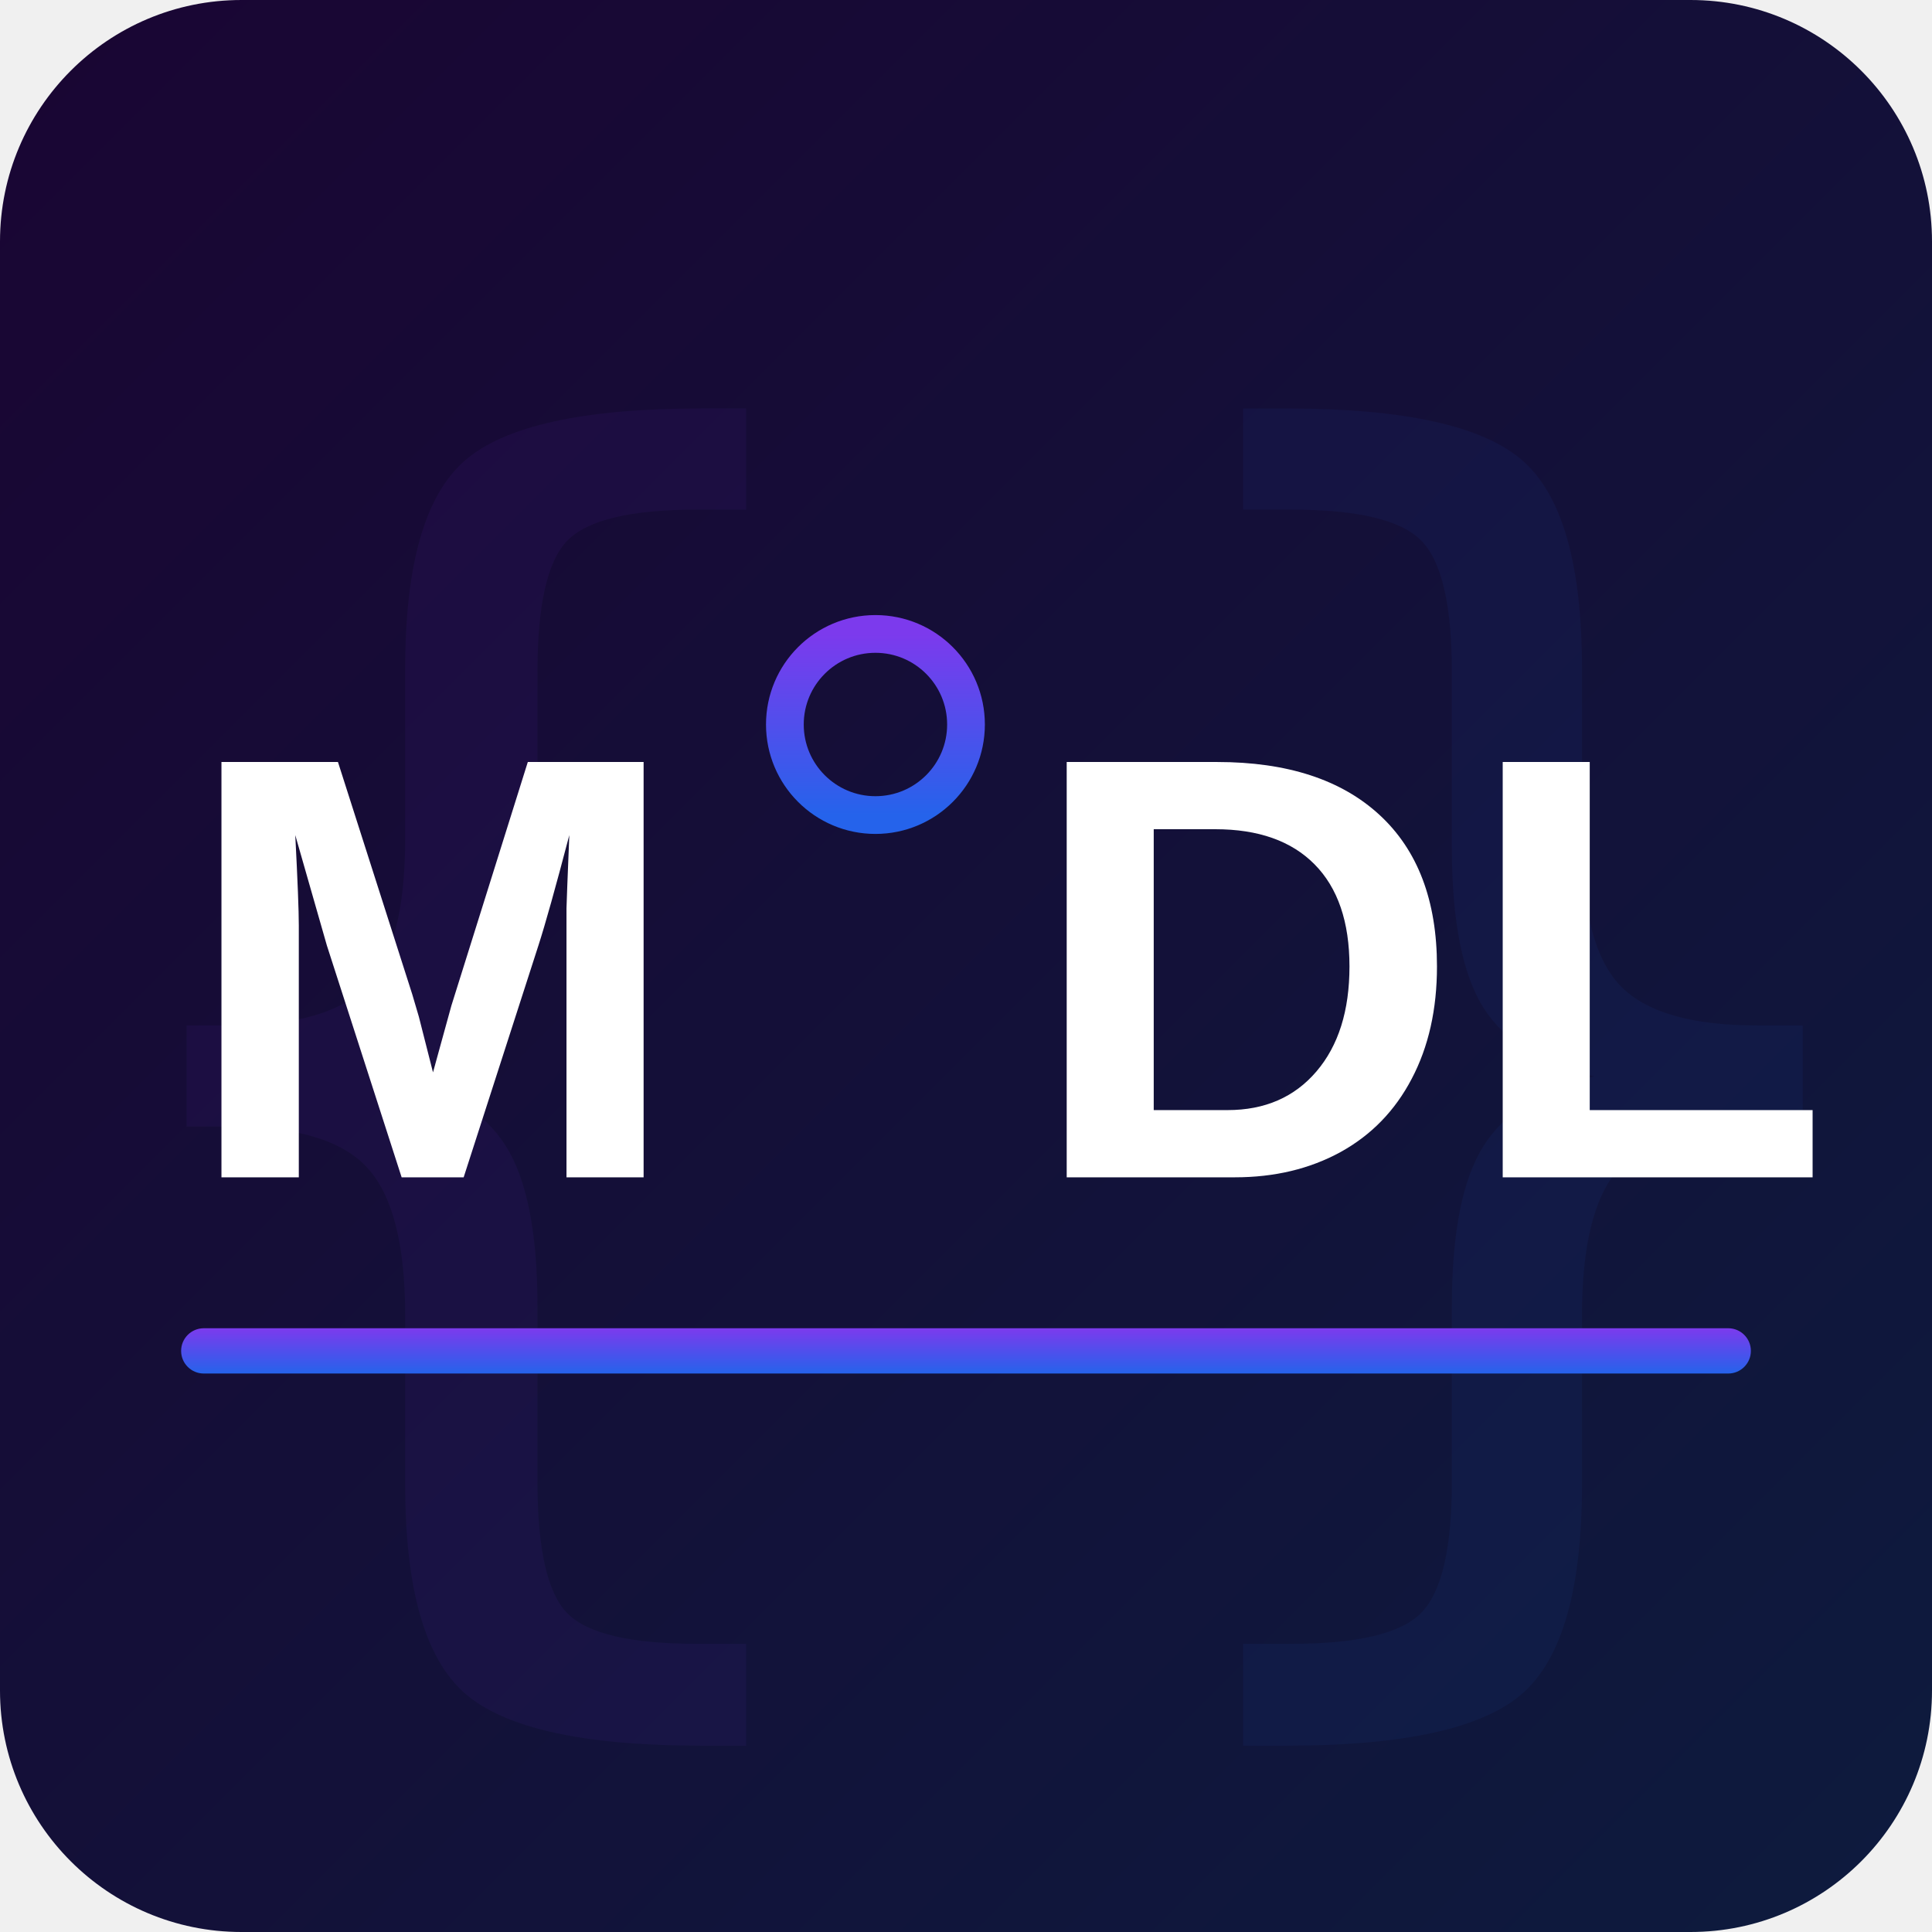
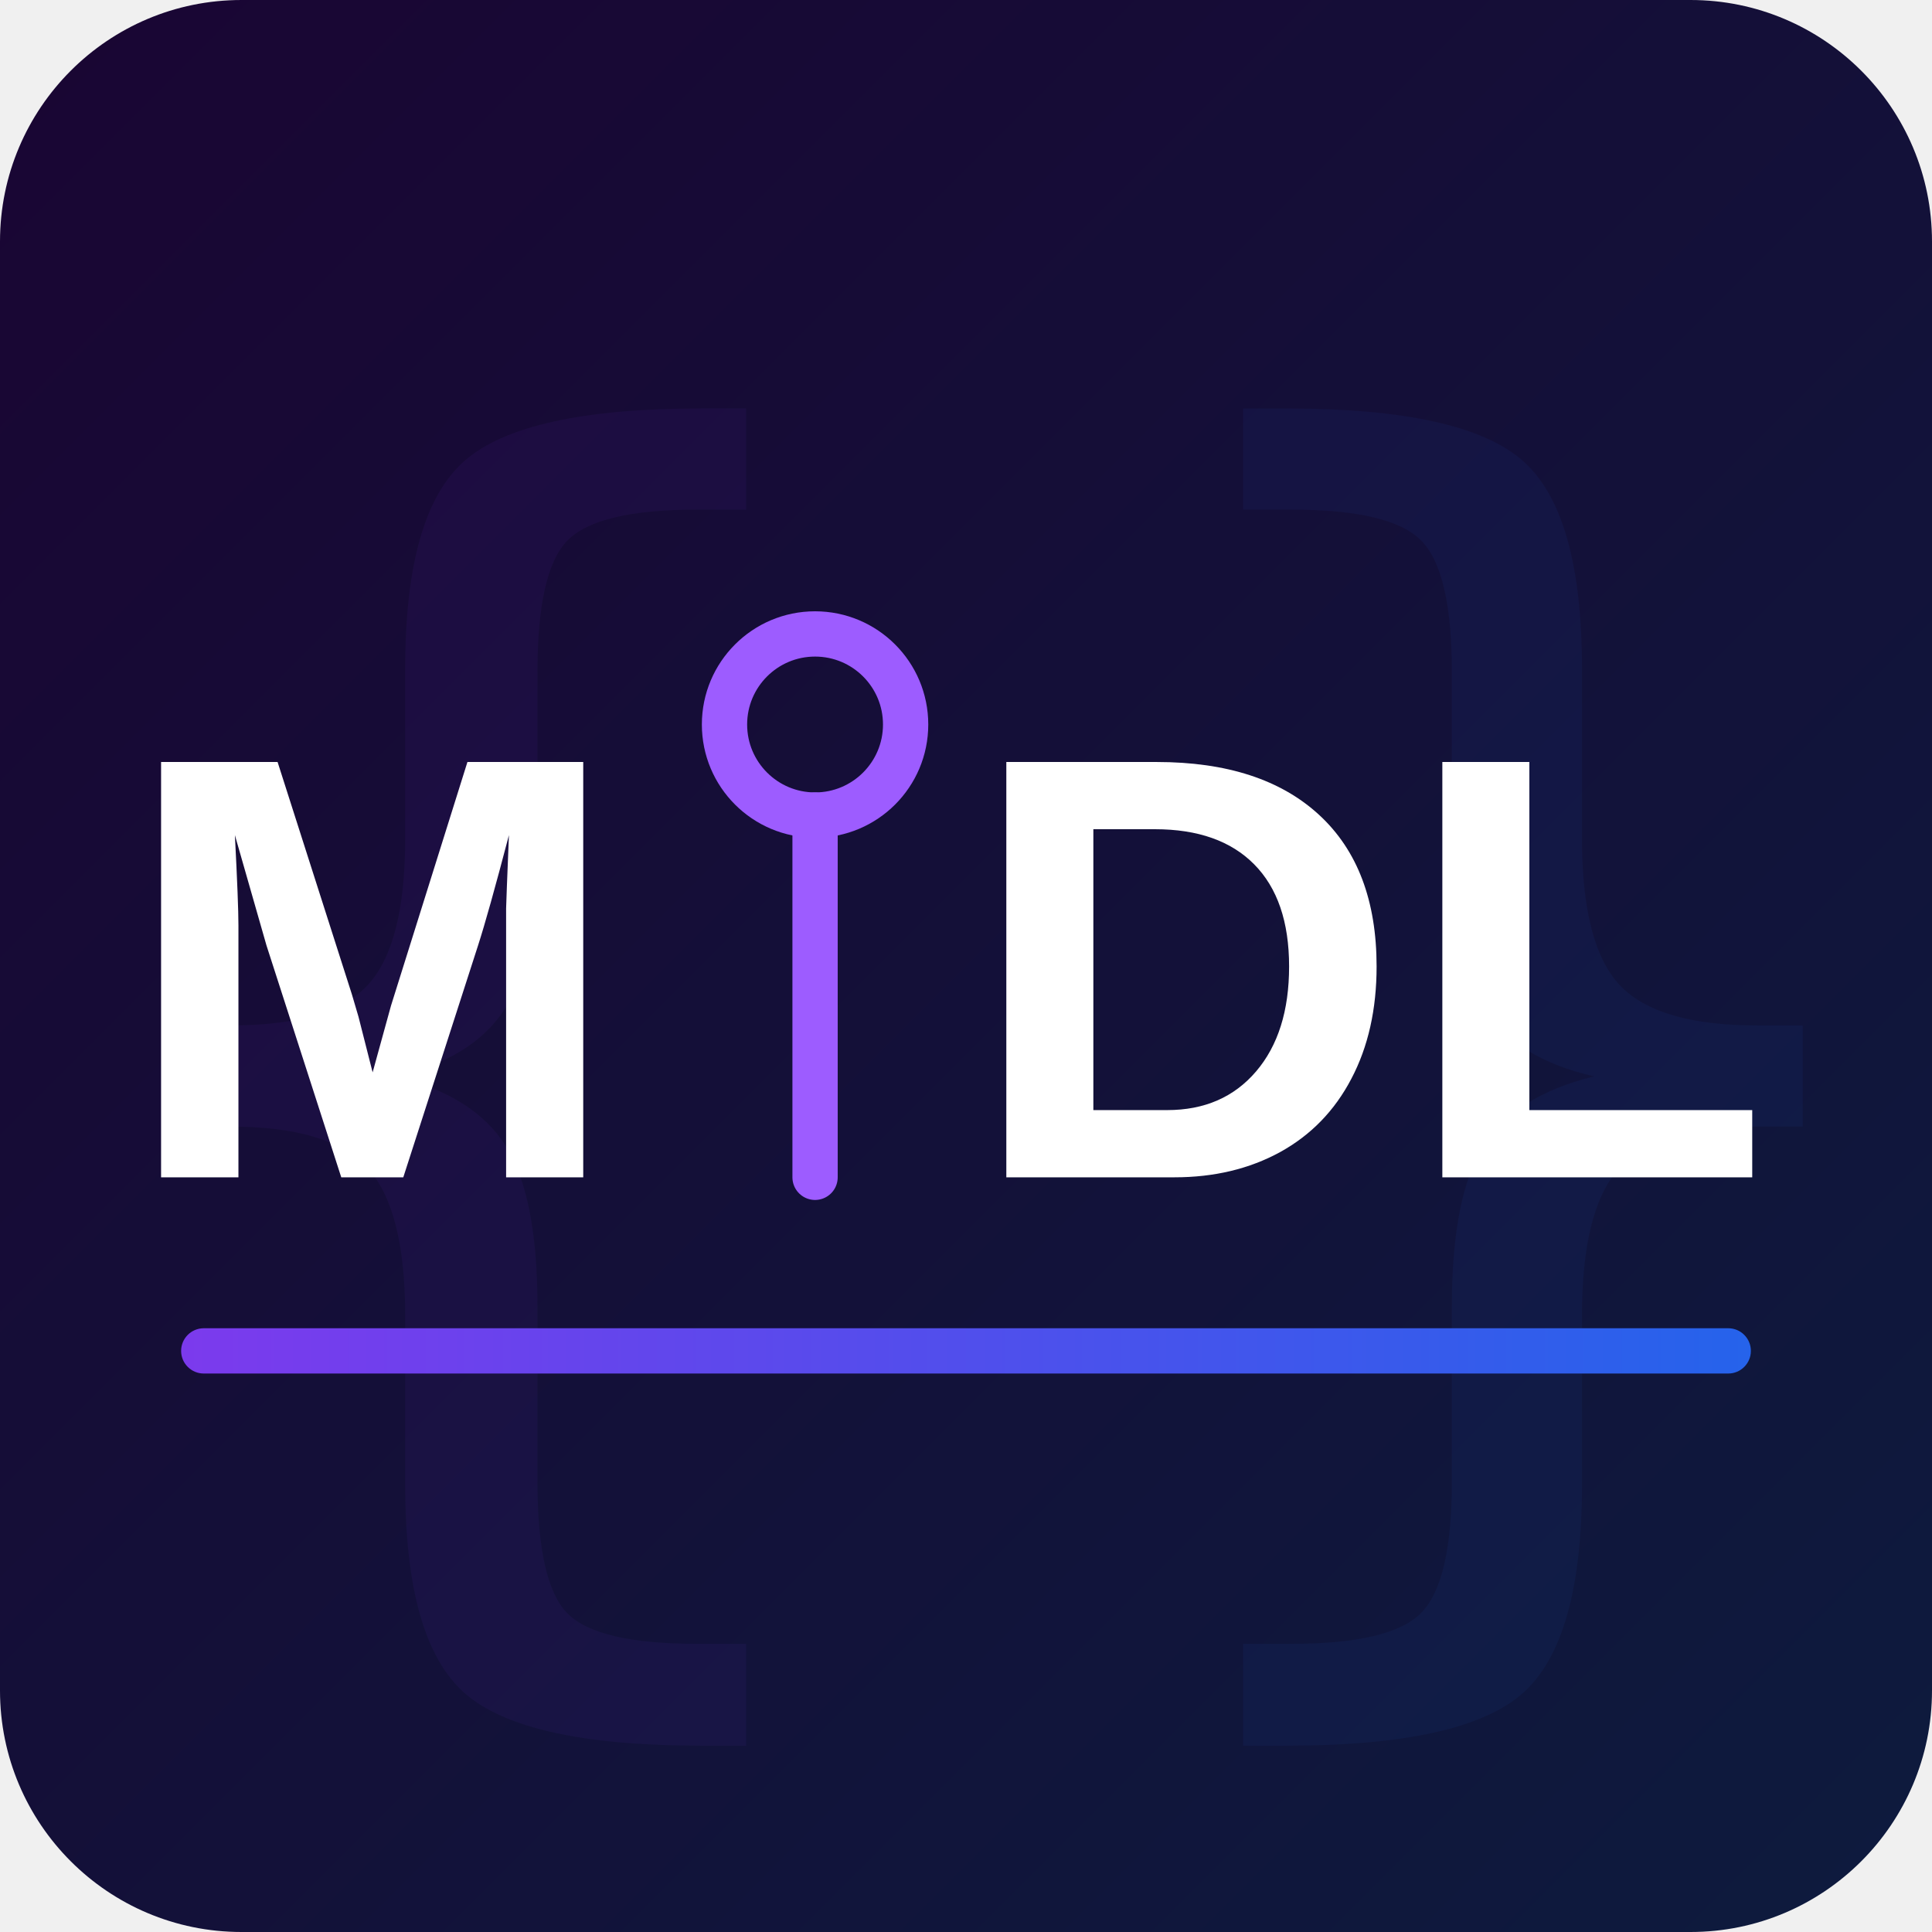
<svg xmlns="http://www.w3.org/2000/svg" width="128" height="128" viewBox="0 0 128 128">
  <defs>
    <linearGradient id="bg" x1="0" y1="0" x2="1" y2="1">
      <stop offset="0%" stop-color="#1a0533" />
      <stop offset="100%" stop-color="#0d1b3e" />
    </linearGradient>
-     <linearGradient id="accent" x1="0" y1="0" x2="0" y2="1">
+     <linearGradient id="accent" x1="0" y1="0" x2="1" y2="0">
      <stop offset="0%" stop-color="#7C3AED" />
      <stop offset="100%" stop-color="#2563EB" />
    </linearGradient>
  </defs>
  <rect width="128" height="128" rx="16" fill="url(#bg)" />
  <text x="2" y="100" font-family="Consolas, monospace" font-size="96" font-weight="200" fill="#7C3AED" opacity="0.06">{</text>
  <text x="72" y="100" font-family="Consolas, monospace" font-size="96" font-weight="200" fill="#2563EB" opacity="0.06">}</text>
-   <text x="12" y="78" font-family="Arial, sans-serif" font-size="40" font-weight="900" fill="#ffffff">M</text>
-   <circle cx="58" cy="48" r="6" fill="none" stroke="url(#accent)" stroke-width="2.5" />
-   <line x1="58" y1="54" x2="58" y2="78" stroke="url(#accent)" stroke-width="2.5" stroke-linecap="round" />
-   <text x="68" y="78" font-family="Arial, sans-serif" font-size="40" font-weight="900" fill="#ffffff">DL</text>
+   <text x="8" y="78" font-family="Arial, sans-serif" font-size="40" font-weight="900" fill="#ffffff">M</text>
+   <circle cx="54" cy="48" r="6" fill="none" stroke="#9D5CFF" stroke-width="3" />
+   <line x1="54" y1="54" x2="54" y2="78" stroke="#9D5CFF" stroke-width="3" stroke-linecap="round" />
+   <text x="64" y="78" font-family="Arial, sans-serif" font-size="40" font-weight="900" fill="#ffffff">DL</text>
  <rect x="12" y="88" width="104" height="3" rx="1.5" fill="url(#accent)" />
</svg>
